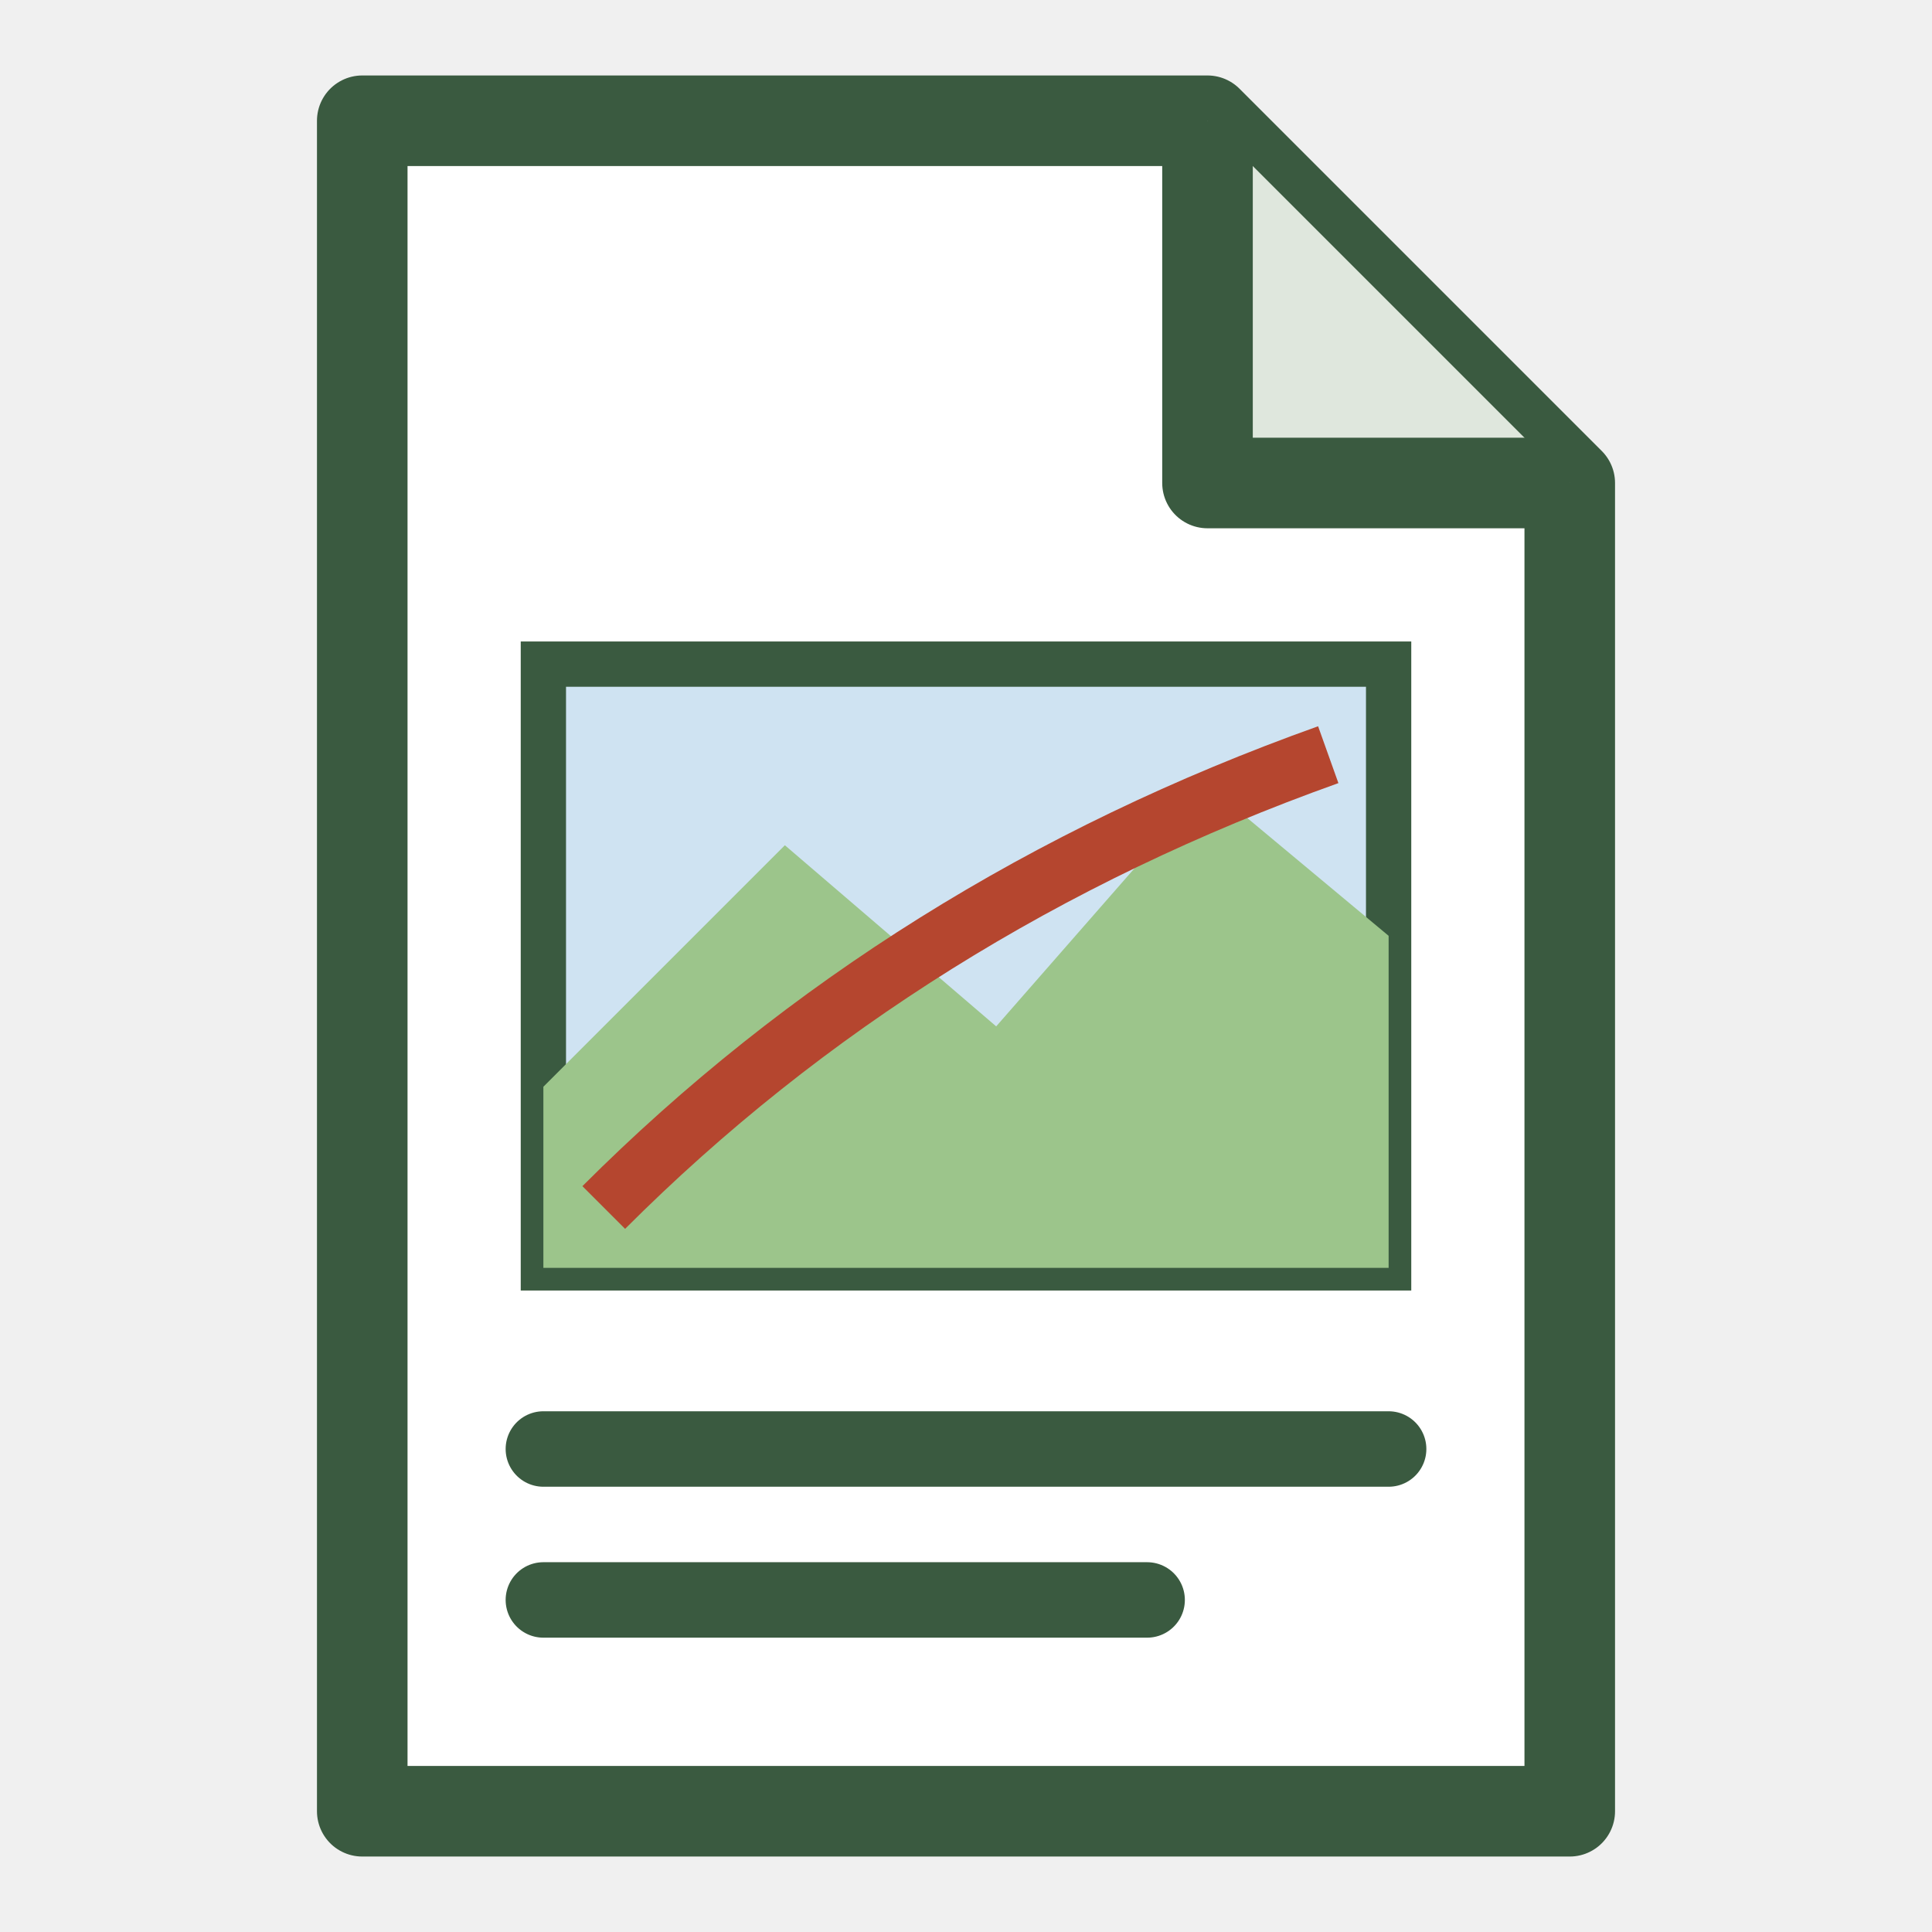
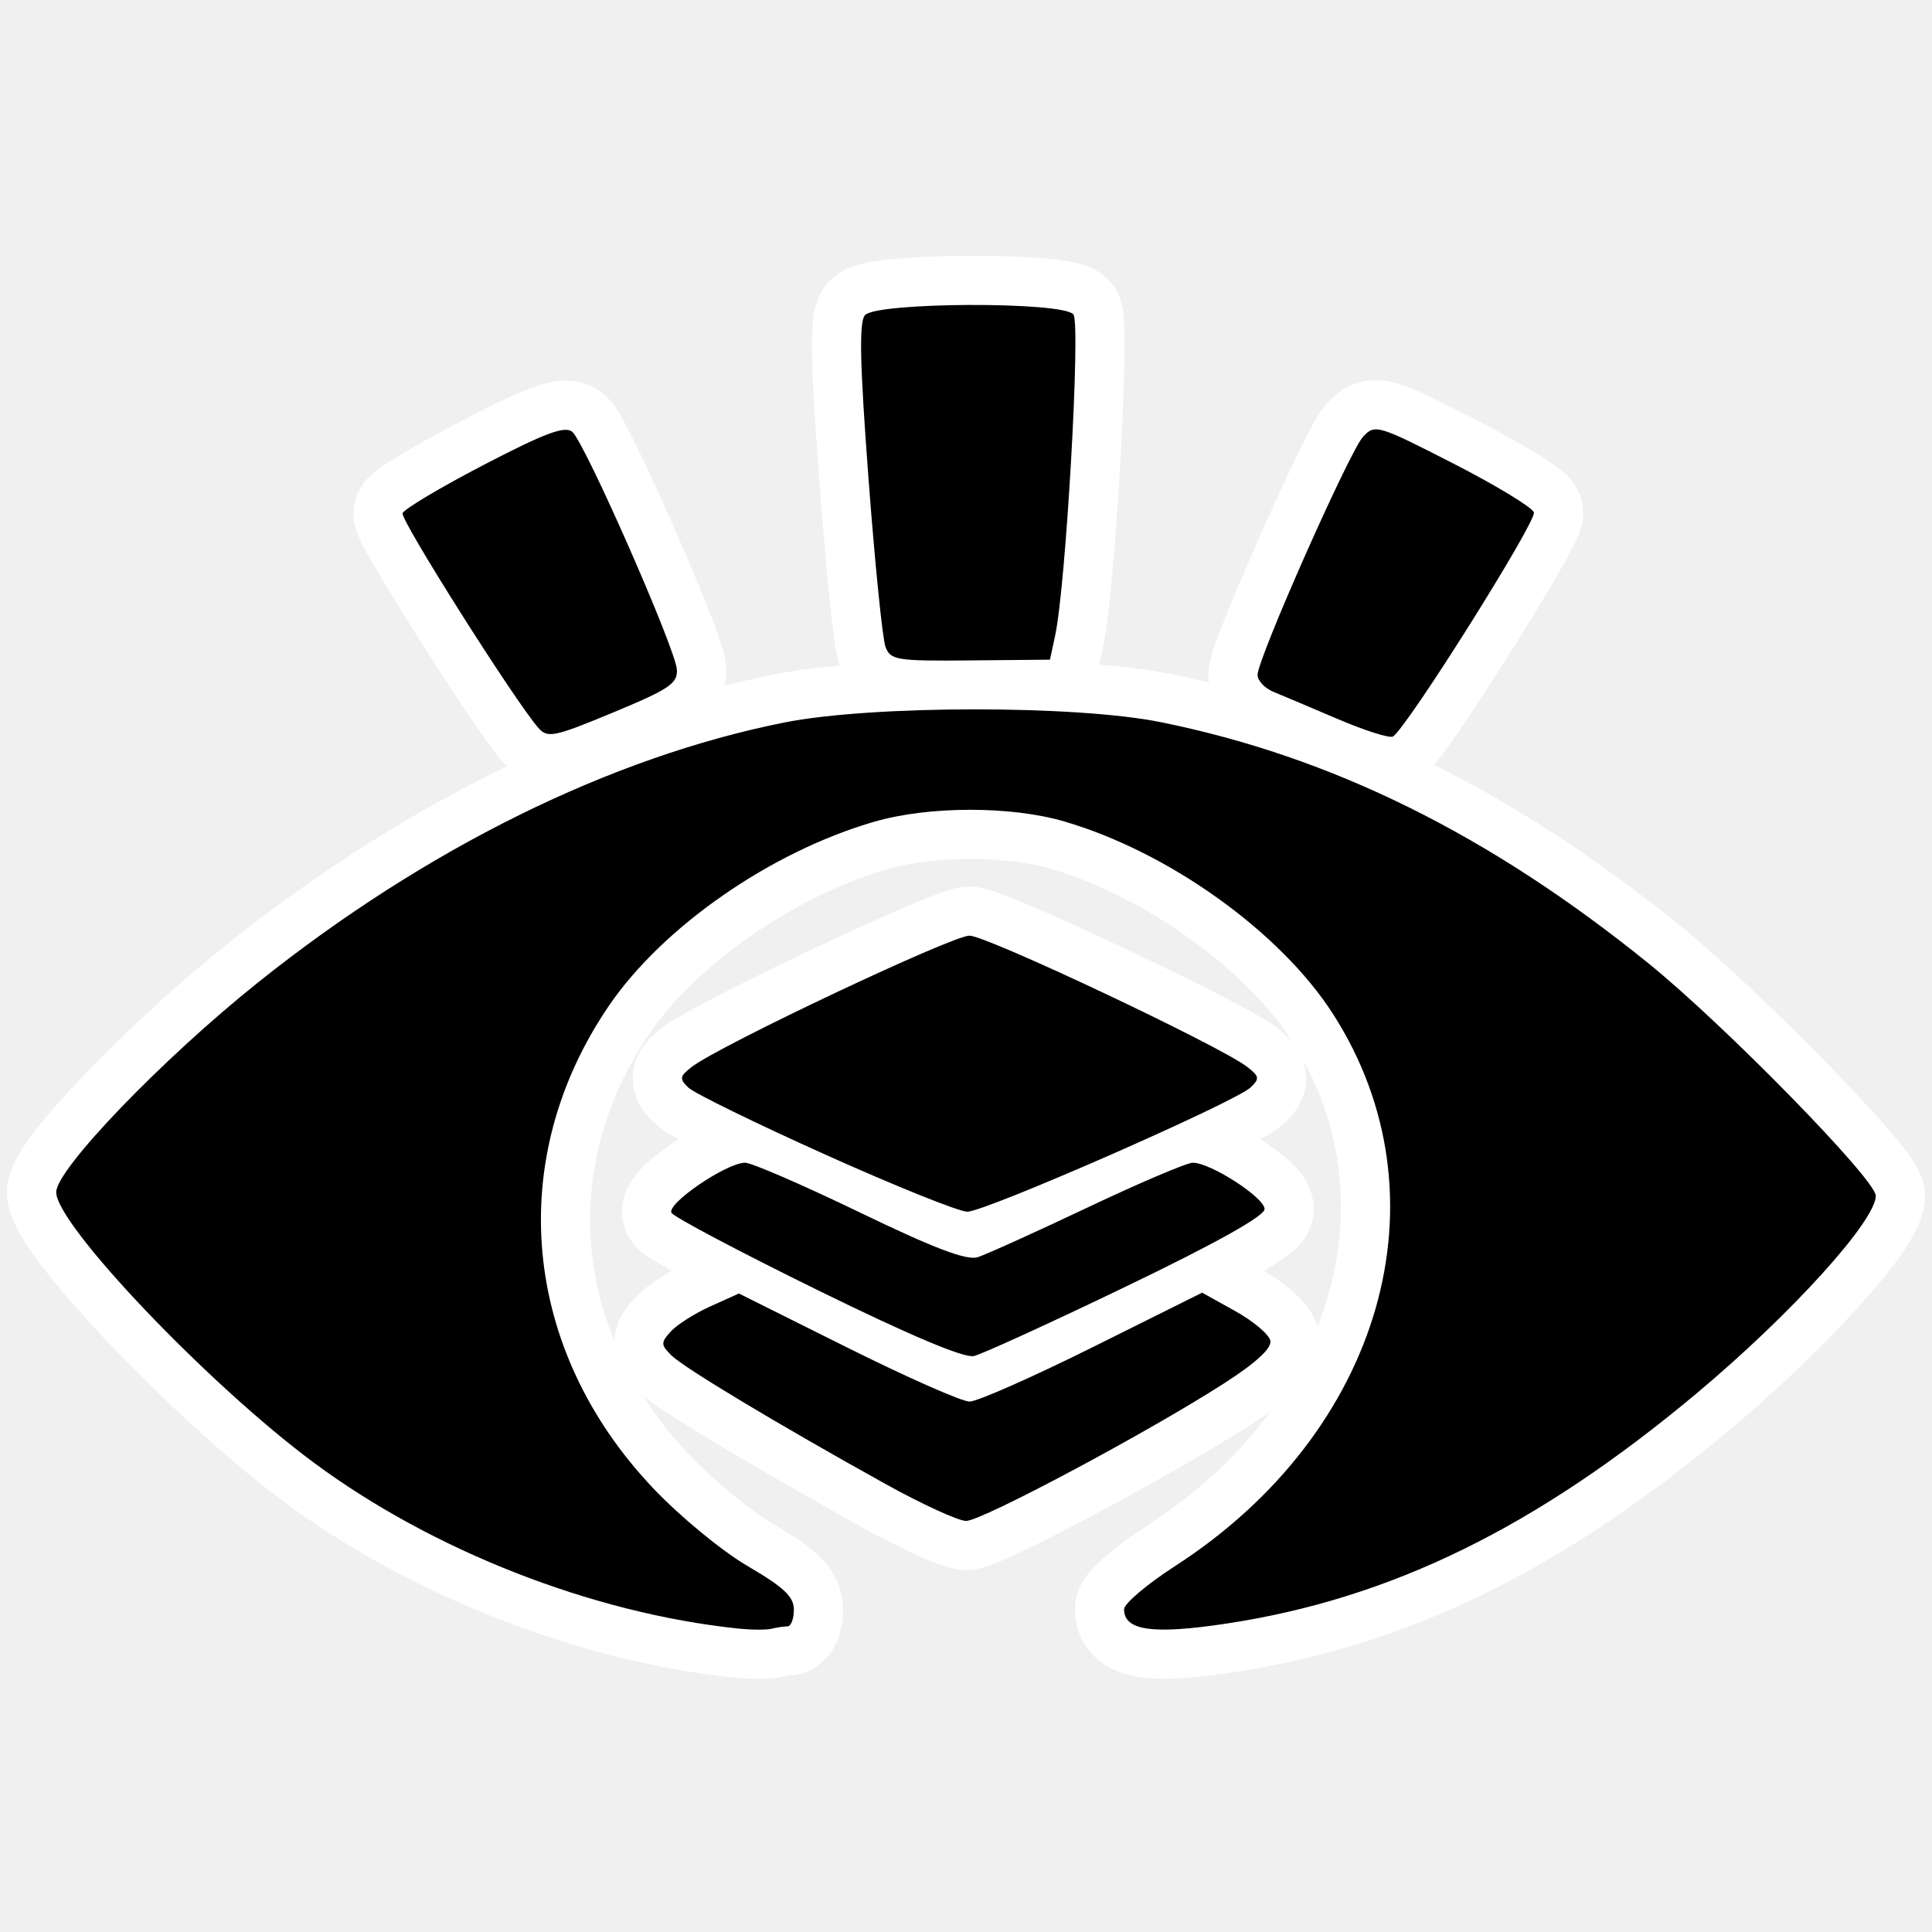
- <svg xmlns="http://www.w3.org/2000/svg" width="64" height="64" viewBox="0 0 64 64">
-   <path d="M12 4 H40 L52 16 V60 H12 Z" fill="#ffffff" stroke="#3a5a40" stroke-width="3" stroke-linejoin="round" />
-   <path d="M40 4 V16 H52" fill="#dfe7dd" stroke="#3a5a40" stroke-width="3" stroke-linejoin="round" />
-   <rect x="18" y="22" width="28" height="20" fill="#cfe3f2" stroke="#3a5a40" stroke-width="1.5" />
-   <path d="M18 36 L26 28 L33 34 L40 26 L46 31 V42 H18 Z" fill="#9cc58b" />
-   <path d="M20 40 Q30 30 44 25" fill="none" stroke="#b5462f" stroke-width="2" />
-   <path d="M18 48 H46 M18 53 H38" stroke="#3a5a40" stroke-width="2.5" stroke-linecap="round" />
+ <svg xmlns="http://www.w3.org/2000/svg" version="2.0" id="svg1" width="64" height="64" viewBox="84 14.5 275 275" standalone="no">
+   <defs id="defs1" />
+   <g id="g1">
+     <path id="underlay" style="fill:#ffffff;stroke:#ffffff;stroke-width:14;stroke-linejoin:round" d="M 189,246.3 C 168.303,244.12 145.565,235.222 128.655,222.684 113.666,211.571 92,188.821 92,184.196 c 0,-3.272 15.108,-18.973 28.731,-29.858 23.873,-19.076 50.189,-32.071 74.93,-37.001 12.389,-2.469 41.448,-2.495 53.549,-0.048 24.373,4.928 46.784,16.01 69.433,34.334 C 329.436,160.354 351,182.402 351,184.704 c 0,3.571 -12.079,16.894 -25.5,28.124 -22.816,19.093 -43.58,29.254 -66.98,32.78 C 248.096,247.179 244,246.604 244,243.57 c 0,-0.81 3.263,-3.578 7.25,-6.15 29.525,-19.048 39.141,-52.648 22.492,-78.591 C 266.252,147.157 250.365,135.774 235.5,131.427 c -7.618,-2.228 -19.27,-2.215 -27.035,0.03 -14.697,4.248 -30.11,14.935 -37.792,26.202 -14.917,21.88 -12.424,48.964 6.324,68.701 3.829,4.031 9.751,8.908 13.427,11.058 C 195.591,240.44 197,241.771 197,243.632 197,244.934 196.587,246 196.082,246 c -0.505,0 -1.518,0.15 -2.25,0.334 C 193.099,246.518 190.925,246.502 189,246.3 Z m 21,-20.595 c -15.349,-8.52 -28.689,-16.537 -30.453,-18.301 -1.496,-1.496 -1.502,-1.796 -0.064,-3.384 0.867,-0.958 3.403,-2.566 5.635,-3.573 l 4.058,-1.83 15.421,7.691 C 213.077,210.539 220.909,214 222,214 c 1.091,0 8.987,-3.487 17.546,-7.75 l 15.563,-7.75 4.696,2.608 c 2.583,1.435 4.839,3.336 5.014,4.226 0.211,1.071 -1.986,3.105 -6.5,6.018 -10.716,6.916 -34.581,19.649 -36.805,19.637 C 220.406,230.983 215.225,228.605 210,225.705 Z m -9.61,-27.567 C 189.33,192.707 179.969,187.758 179.588,187.142 178.804,185.873 187.415,180 190.06,180 c 0.918,0 8.253,3.181 16.302,7.068 10.609,5.124 15.23,6.879 16.803,6.38 1.193,-0.379 8.225,-3.559 15.627,-7.068 C 246.194,182.871 252.942,180 253.787,180 256.317,180 264,184.967 264,186.602 c 0,0.985 -6.894,4.839 -19.624,10.97 -10.793,5.199 -20.581,9.675 -21.75,9.947 -1.387,0.323 -9.119,-2.939 -22.236,-9.381 z M 201.5,178.857 c -9.9,-4.451 -18.675,-8.743 -19.5,-9.536 -1.33,-1.279 -1.273,-1.617 0.5,-2.981 3.944,-3.033 37.044,-18.672 39.496,-18.661 2.468,0.012 35.614,15.669 39.504,18.661 1.77,1.361 1.828,1.701 0.5,2.951 -2.246,2.116 -37.811,17.713 -40.324,17.684 C 220.479,186.961 211.4,183.308 201.5,178.857 Z m -40.86,-60.739 c -3.268,-3.693 -19.652,-29.584 -19.338,-30.559 0.187,-0.582 5.391,-3.685 11.564,-6.894 8.7,-4.523 11.53,-5.581 12.587,-4.704 1.763,1.463 14.687,30.824 14.892,33.831 0.135,1.988 -1.066,2.799 -9.059,6.118 -8.412,3.493 -9.339,3.685 -10.646,2.208 z m 113.833,-1.248 c -3.835,-1.636 -7.985,-3.391 -9.222,-3.9 -1.238,-0.509 -2.25,-1.592 -2.25,-2.406 0,-2.303 13.088,-31.837 15.03,-33.916 1.675,-1.793 2.084,-1.671 12.758,3.788 6.065,3.102 11.26,6.247 11.545,6.988 0.464,1.209 -18.064,30.674 -20.066,31.911 -0.452,0.28 -3.96,-0.83 -7.795,-2.466 z M 210.035,106.554 c -0.422,-1.13 -1.507,-11.902 -2.413,-23.937 -1.232,-16.375 -1.361,-22.227 -0.512,-23.25 1.554,-1.873 28.141,-1.978 29.677,-0.117 1.06,1.284 -1.056,38.554 -2.595,45.699 l -0.743,3.449 -11.324,0.105 c -10.558,0.098 -11.376,-0.034 -12.09,-1.949 z" />
+     <path id="eye" style="fill:#000000" d="M 189,246.3 C 168.303,244.12 145.565,235.222 128.655,222.684 113.666,211.571 92,188.821 92,184.196 c 0,-3.272 15.108,-18.973 28.731,-29.858 23.873,-19.076 50.189,-32.071 74.93,-37.001 12.389,-2.469 41.448,-2.495 53.549,-0.048 24.373,4.928 46.784,16.01 69.433,34.334 C 329.436,160.354 351,182.402 351,184.704 c 0,3.571 -12.079,16.894 -25.5,28.124 -22.816,19.093 -43.58,29.254 -66.98,32.78 C 248.096,247.179 244,246.604 244,243.57 c 0,-0.81 3.263,-3.578 7.25,-6.15 29.525,-19.048 39.141,-52.648 22.492,-78.591 C 266.252,147.157 250.365,135.774 235.5,131.427 c -7.618,-2.228 -19.27,-2.215 -27.035,0.03 -14.697,4.248 -30.11,14.935 -37.792,26.202 -14.917,21.88 -12.424,48.964 6.324,68.701 3.829,4.031 9.751,8.908 13.427,11.058 C 195.591,240.44 197,241.771 197,243.632 197,244.934 196.587,246 196.082,246 c -0.505,0 -1.518,0.15 -2.25,0.334 C 193.099,246.518 190.925,246.502 189,246.3 Z m 21,-20.595 c -15.349,-8.52 -28.689,-16.537 -30.453,-18.301 -1.496,-1.496 -1.502,-1.796 -0.064,-3.384 0.867,-0.958 3.403,-2.566 5.635,-3.573 l 4.058,-1.83 15.421,7.691 C 213.077,210.539 220.909,214 222,214 c 1.091,0 8.987,-3.487 17.546,-7.75 l 15.563,-7.75 4.696,2.608 c 2.583,1.435 4.839,3.336 5.014,4.226 0.211,1.071 -1.986,3.105 -6.5,6.018 -10.716,6.916 -34.581,19.649 -36.805,19.637 C 220.406,230.983 215.225,228.605 210,225.705 Z m -9.61,-27.567 C 189.33,192.707 179.969,187.758 179.588,187.142 178.804,185.873 187.415,180 190.06,180 c 0.918,0 8.253,3.181 16.302,7.068 10.609,5.124 15.23,6.879 16.803,6.38 1.193,-0.379 8.225,-3.559 15.627,-7.068 C 246.194,182.871 252.942,180 253.787,180 256.317,180 264,184.967 264,186.602 c 0,0.985 -6.894,4.839 -19.624,10.97 -10.793,5.199 -20.581,9.675 -21.75,9.947 -1.387,0.323 -9.119,-2.939 -22.236,-9.381 z M 201.5,178.857 c -9.9,-4.451 -18.675,-8.743 -19.5,-9.536 -1.33,-1.279 -1.273,-1.617 0.5,-2.981 3.944,-3.033 37.044,-18.672 39.496,-18.661 2.468,0.012 35.614,15.669 39.504,18.661 1.77,1.361 1.828,1.701 0.5,2.951 -2.246,2.116 -37.811,17.713 -40.324,17.684 C 220.479,186.961 211.4,183.308 201.5,178.857 Z m -40.86,-60.739 c -3.268,-3.693 -19.652,-29.584 -19.338,-30.559 0.187,-0.582 5.391,-3.685 11.564,-6.894 8.7,-4.523 11.53,-5.581 12.587,-4.704 1.763,1.463 14.687,30.824 14.892,33.831 0.135,1.988 -1.066,2.799 -9.059,6.118 -8.412,3.493 -9.339,3.685 -10.646,2.208 z m 113.833,-1.248 c -3.835,-1.636 -7.985,-3.391 -9.222,-3.9 -1.238,-0.509 -2.25,-1.592 -2.25,-2.406 0,-2.303 13.088,-31.837 15.03,-33.916 1.675,-1.793 2.084,-1.671 12.758,3.788 6.065,3.102 11.26,6.247 11.545,6.988 0.464,1.209 -18.064,30.674 -20.066,31.911 -0.452,0.28 -3.96,-0.83 -7.795,-2.466 z M 210.035,106.554 c -0.422,-1.13 -1.507,-11.902 -2.413,-23.937 -1.232,-16.375 -1.361,-22.227 -0.512,-23.25 1.554,-1.873 28.141,-1.978 29.677,-0.117 1.06,1.284 -1.056,38.554 -2.595,45.699 l -0.743,3.449 -11.324,0.105 c -10.558,0.098 -11.376,-0.034 -12.09,-1.949 z" />
+   </g>
</svg>
